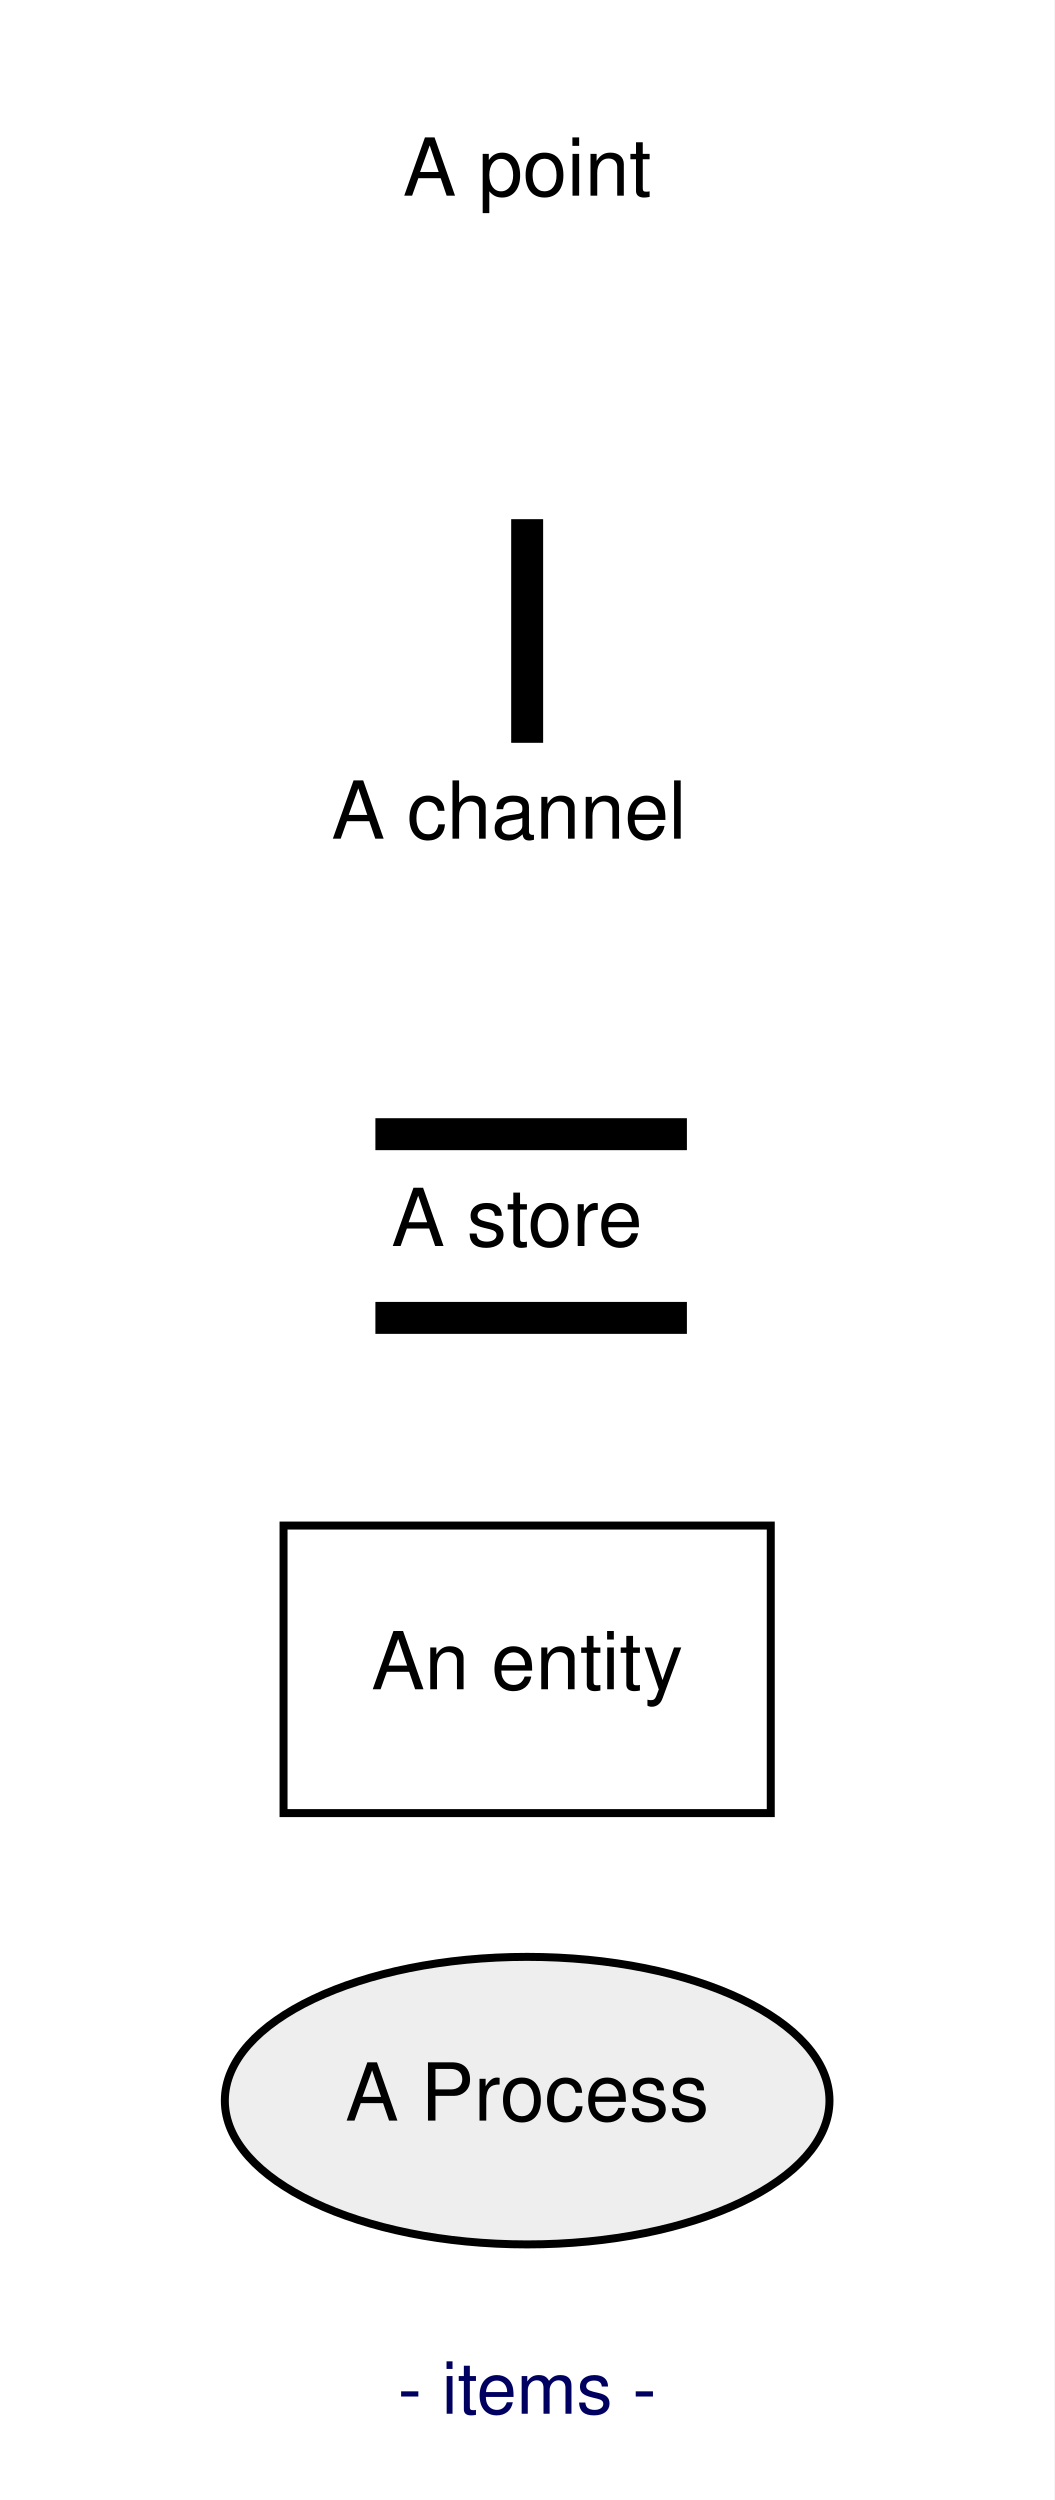
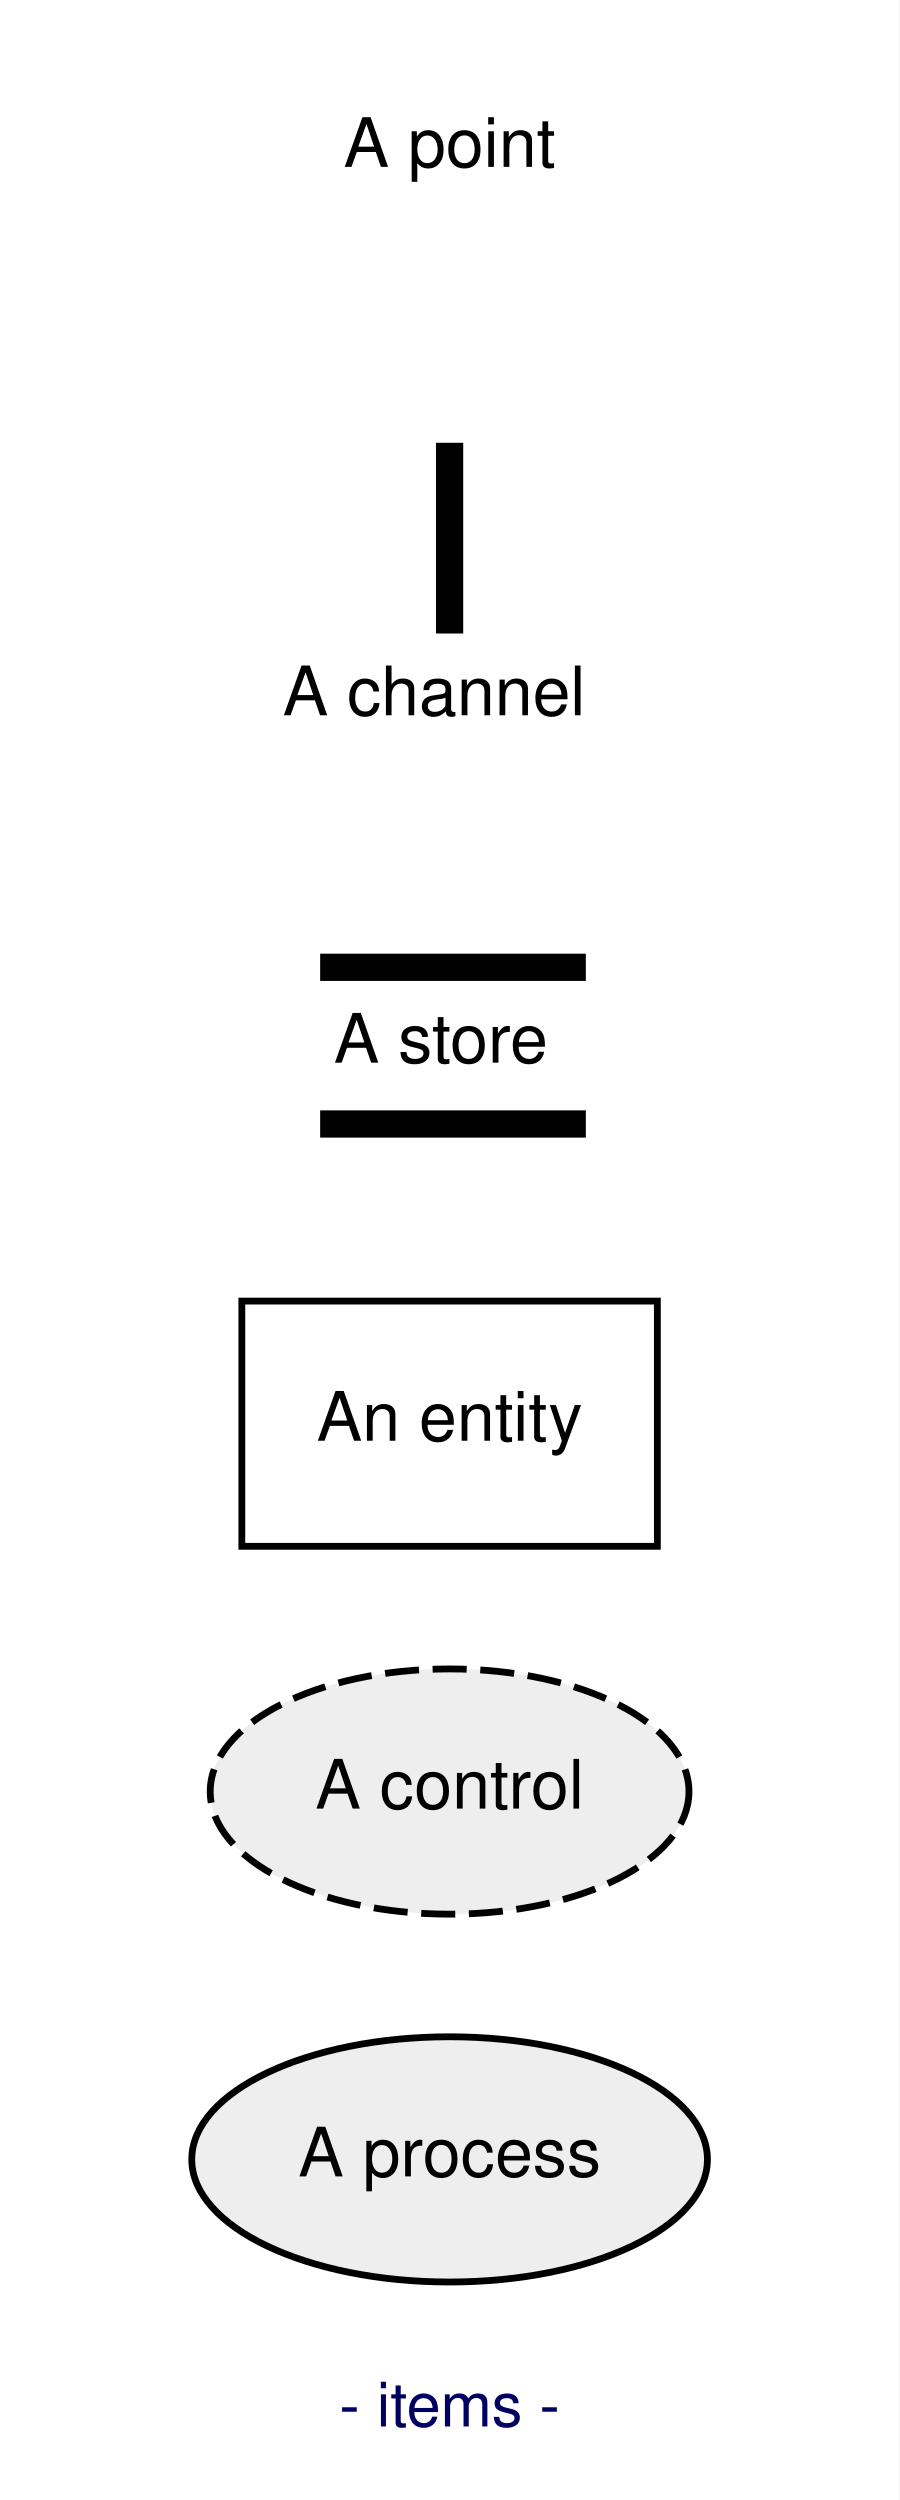
- <svg xmlns="http://www.w3.org/2000/svg" width="132pt" height="313pt" viewBox="0.00 0.00 132.00 313.00">
-   <g id="graph0" class="graph" transform="scale(1 1) rotate(0) translate(4 309)">
-     <polygon fill="white" stroke="transparent" points="-4,4 -4,-309 128,-309 128,4 -4,4" />
+ <svg xmlns="http://www.w3.org/2000/svg" width="132pt" height="367pt" viewBox="0.00 0.00 132.00 367.00">
+   <g id="graph0" class="graph" transform="scale(1 1) rotate(0) translate(4 363)">
+     <polygon fill="white" stroke="transparent" points="-4,4 -4,-363 128,-363 128,4 -4,4" />
    <text text-anchor="middle" x="62" y="-6.8" font-family="Helvetica,sans-Serif" font-size="9.00" fill="#000060">- items -</text>
    <g id="node1" class="node">
      <ellipse fill="#eeeeee" stroke="black" cx="62" cy="-46" rx="37.85" ry="18" />
-       <text text-anchor="middle" x="62" y="-43.5" font-family="Helvetica,sans-Serif" font-size="10.00">A Process</text>
+       <text text-anchor="middle" x="62" y="-43.5" font-family="Helvetica,sans-Serif" font-size="10.00">A process</text>
    </g>
    <g id="node2" class="node">
-       <polygon fill="none" stroke="black" points="92.5,-118 31.5,-118 31.5,-82 92.5,-82 92.5,-118" />
-       <text text-anchor="middle" x="62" y="-97.5" font-family="Helvetica,sans-Serif" font-size="10.00">An entity</text>
+       <ellipse fill="#eeeeee" stroke="black" stroke-dasharray="5,2" cx="62" cy="-100" rx="35.14" ry="18" />
+       <text text-anchor="middle" x="62" y="-97.5" font-family="Helvetica,sans-Serif" font-size="10.00">A control</text>
    </g>
    <g id="node3" class="node">
-       <polygon fill="black" stroke="transparent" points="43,-165 43,-169 82,-169 82,-165 43,-165" />
-       <text text-anchor="start" x="45" y="-153" font-family="Helvetica,sans-Serif" font-size="10.00">A store</text>
-       <polygon fill="black" stroke="transparent" points="43,-142 43,-146 82,-146 82,-142 43,-142" />
+       <polygon fill="none" stroke="black" points="92.5,-172 31.5,-172 31.5,-136 92.5,-136 92.5,-172" />
+       <text text-anchor="middle" x="62" y="-151.5" font-family="Helvetica,sans-Serif" font-size="10.00">An entity</text>
    </g>
    <g id="node4" class="node">
-       <polygon fill="black" stroke="transparent" points="60,-216 60,-244 64,-244 64,-216 60,-216" />
-       <text text-anchor="start" x="37.5" y="-204" font-family="Helvetica,sans-Serif" font-size="10.00">A channel</text>
+       <polygon fill="black" stroke="transparent" points="43,-219 43,-223 82,-223 82,-219 43,-219" />
+       <text text-anchor="start" x="45" y="-207" font-family="Helvetica,sans-Serif" font-size="10.00">A store</text>
+       <polygon fill="black" stroke="transparent" points="43,-196 43,-200 82,-200 82,-196 43,-196" />
    </g>
    <g id="node5" class="node">
-       <text text-anchor="middle" x="62" y="-284.5" font-family="Helvetica,sans-Serif" font-size="10.00">A point</text>
+       <polygon fill="black" stroke="transparent" points="60,-270 60,-298 64,-298 64,-270 60,-270" />
+       <text text-anchor="start" x="37.5" y="-258" font-family="Helvetica,sans-Serif" font-size="10.00">A channel</text>
+     </g>
+     <g id="node6" class="node">
+       <text text-anchor="middle" x="62" y="-338.5" font-family="Helvetica,sans-Serif" font-size="10.00">A point</text>
    </g>
  </g>
</svg>
